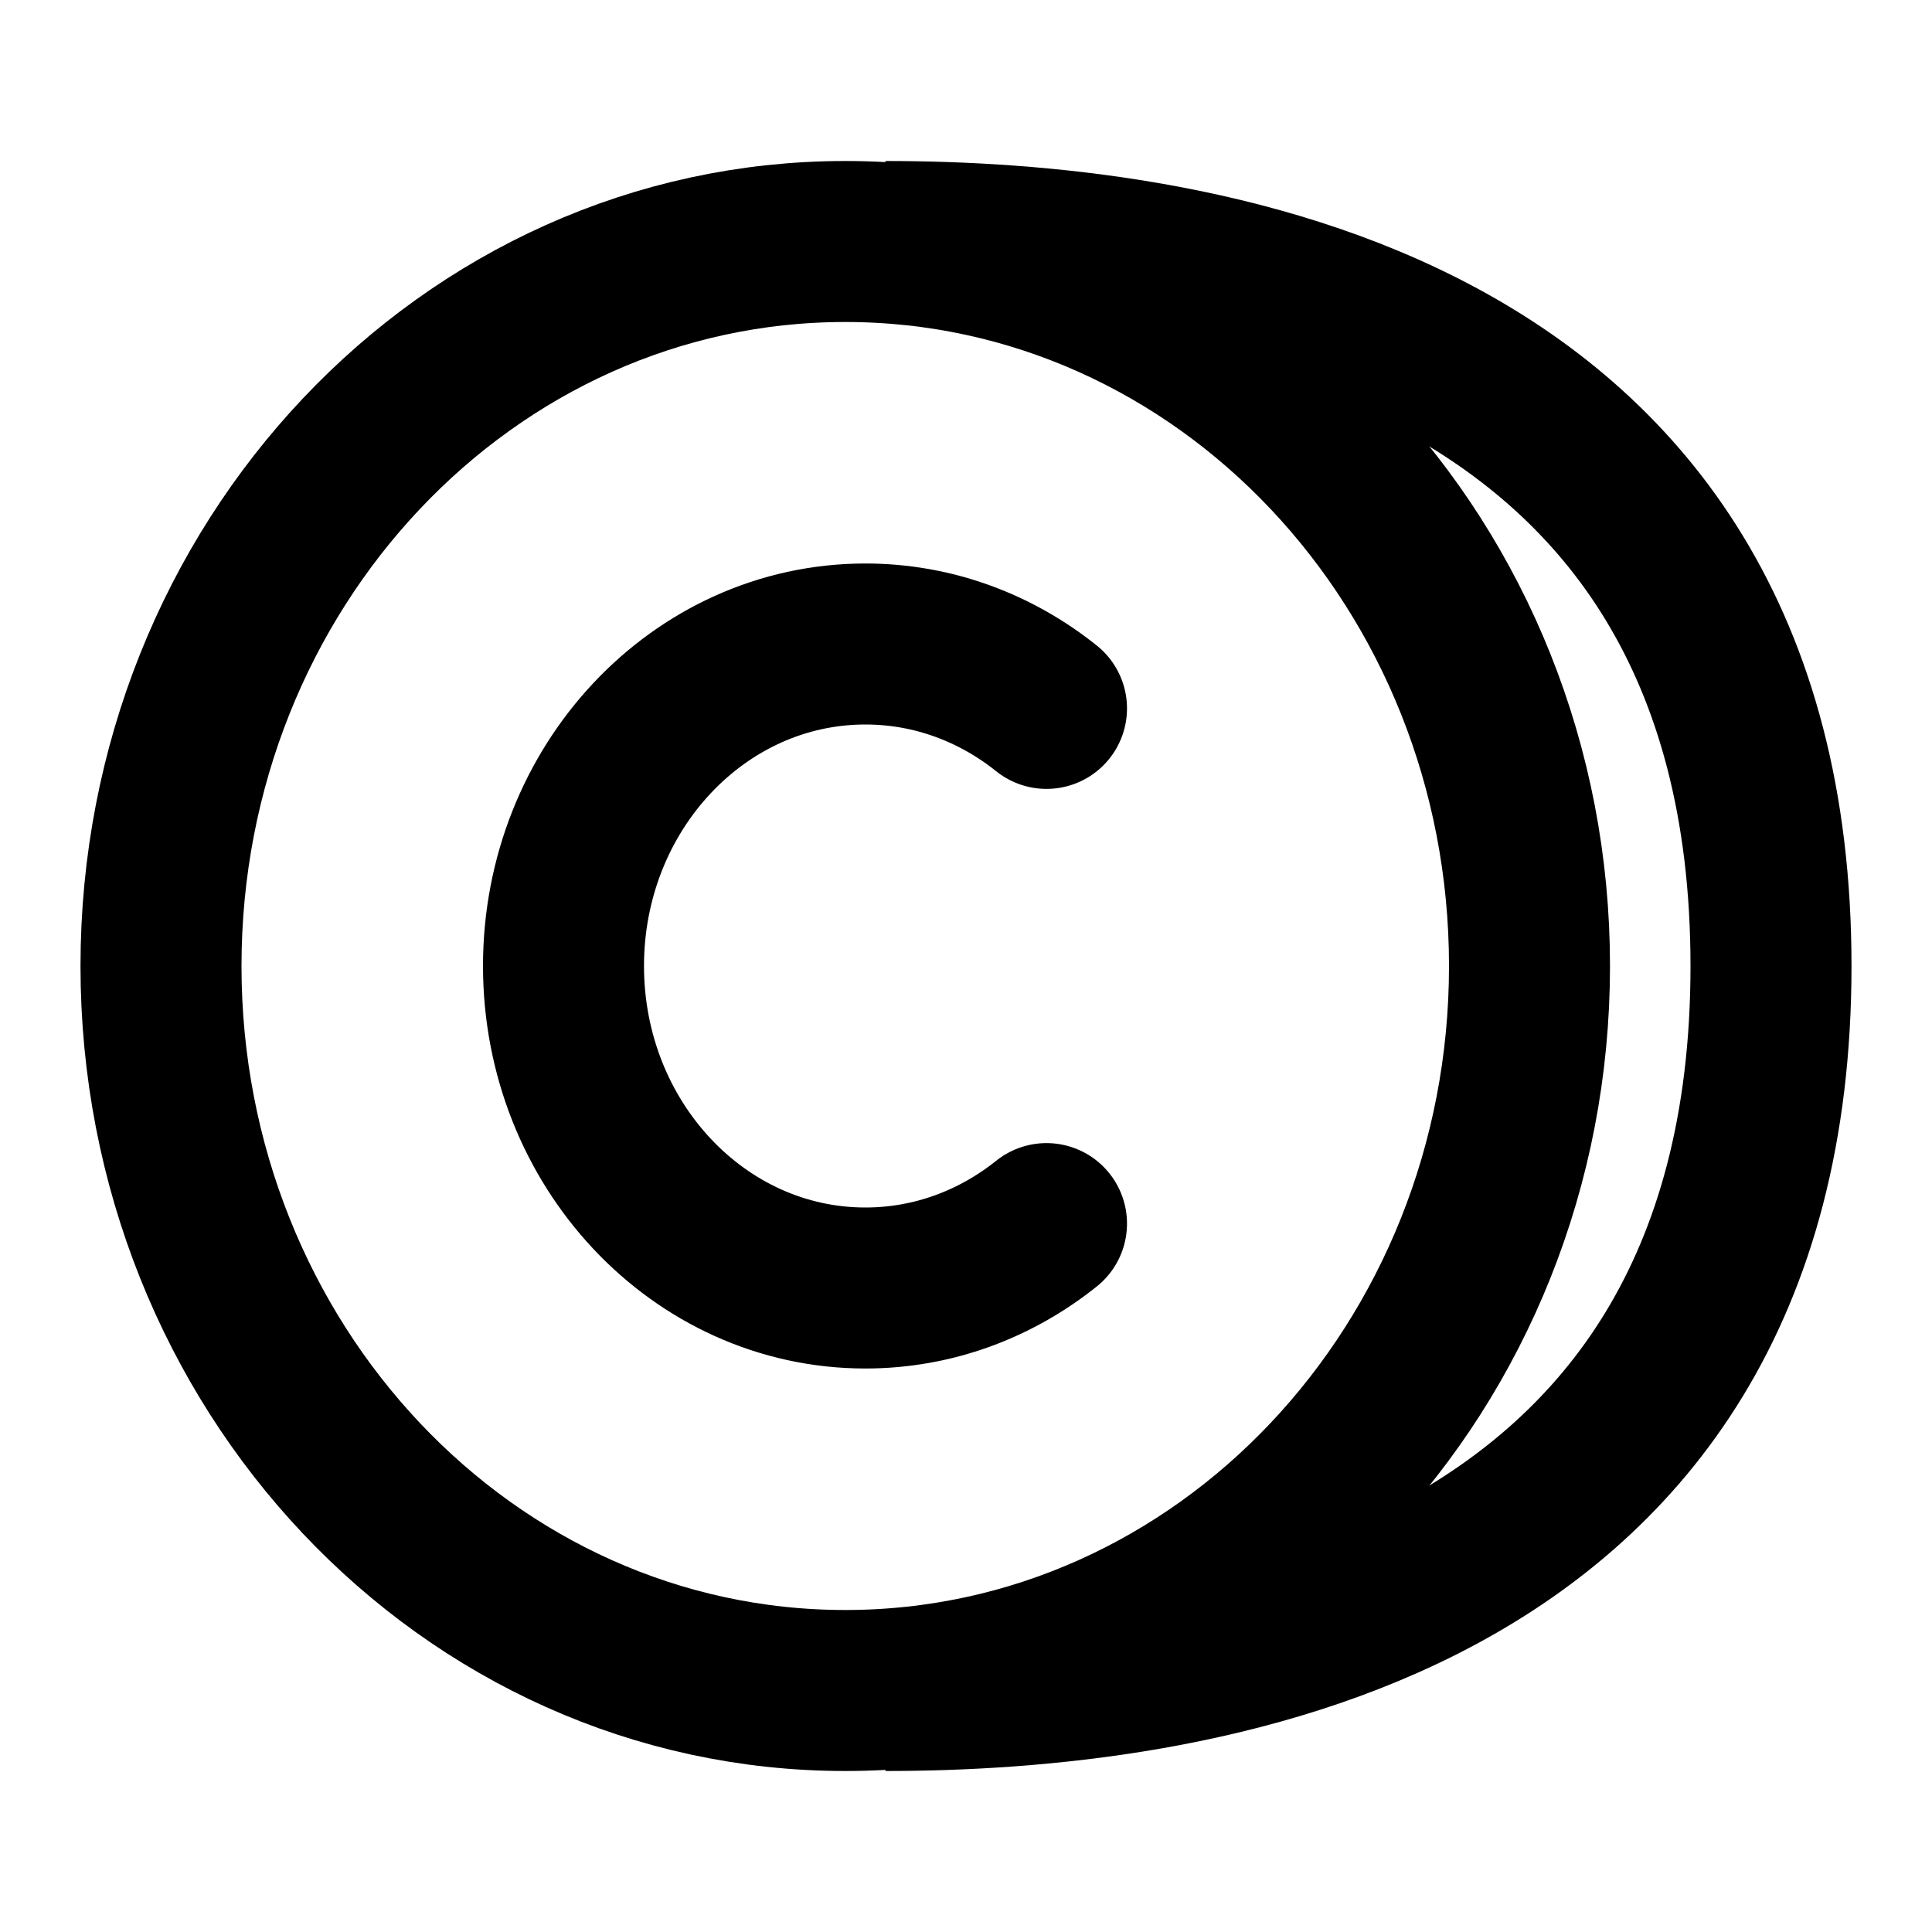
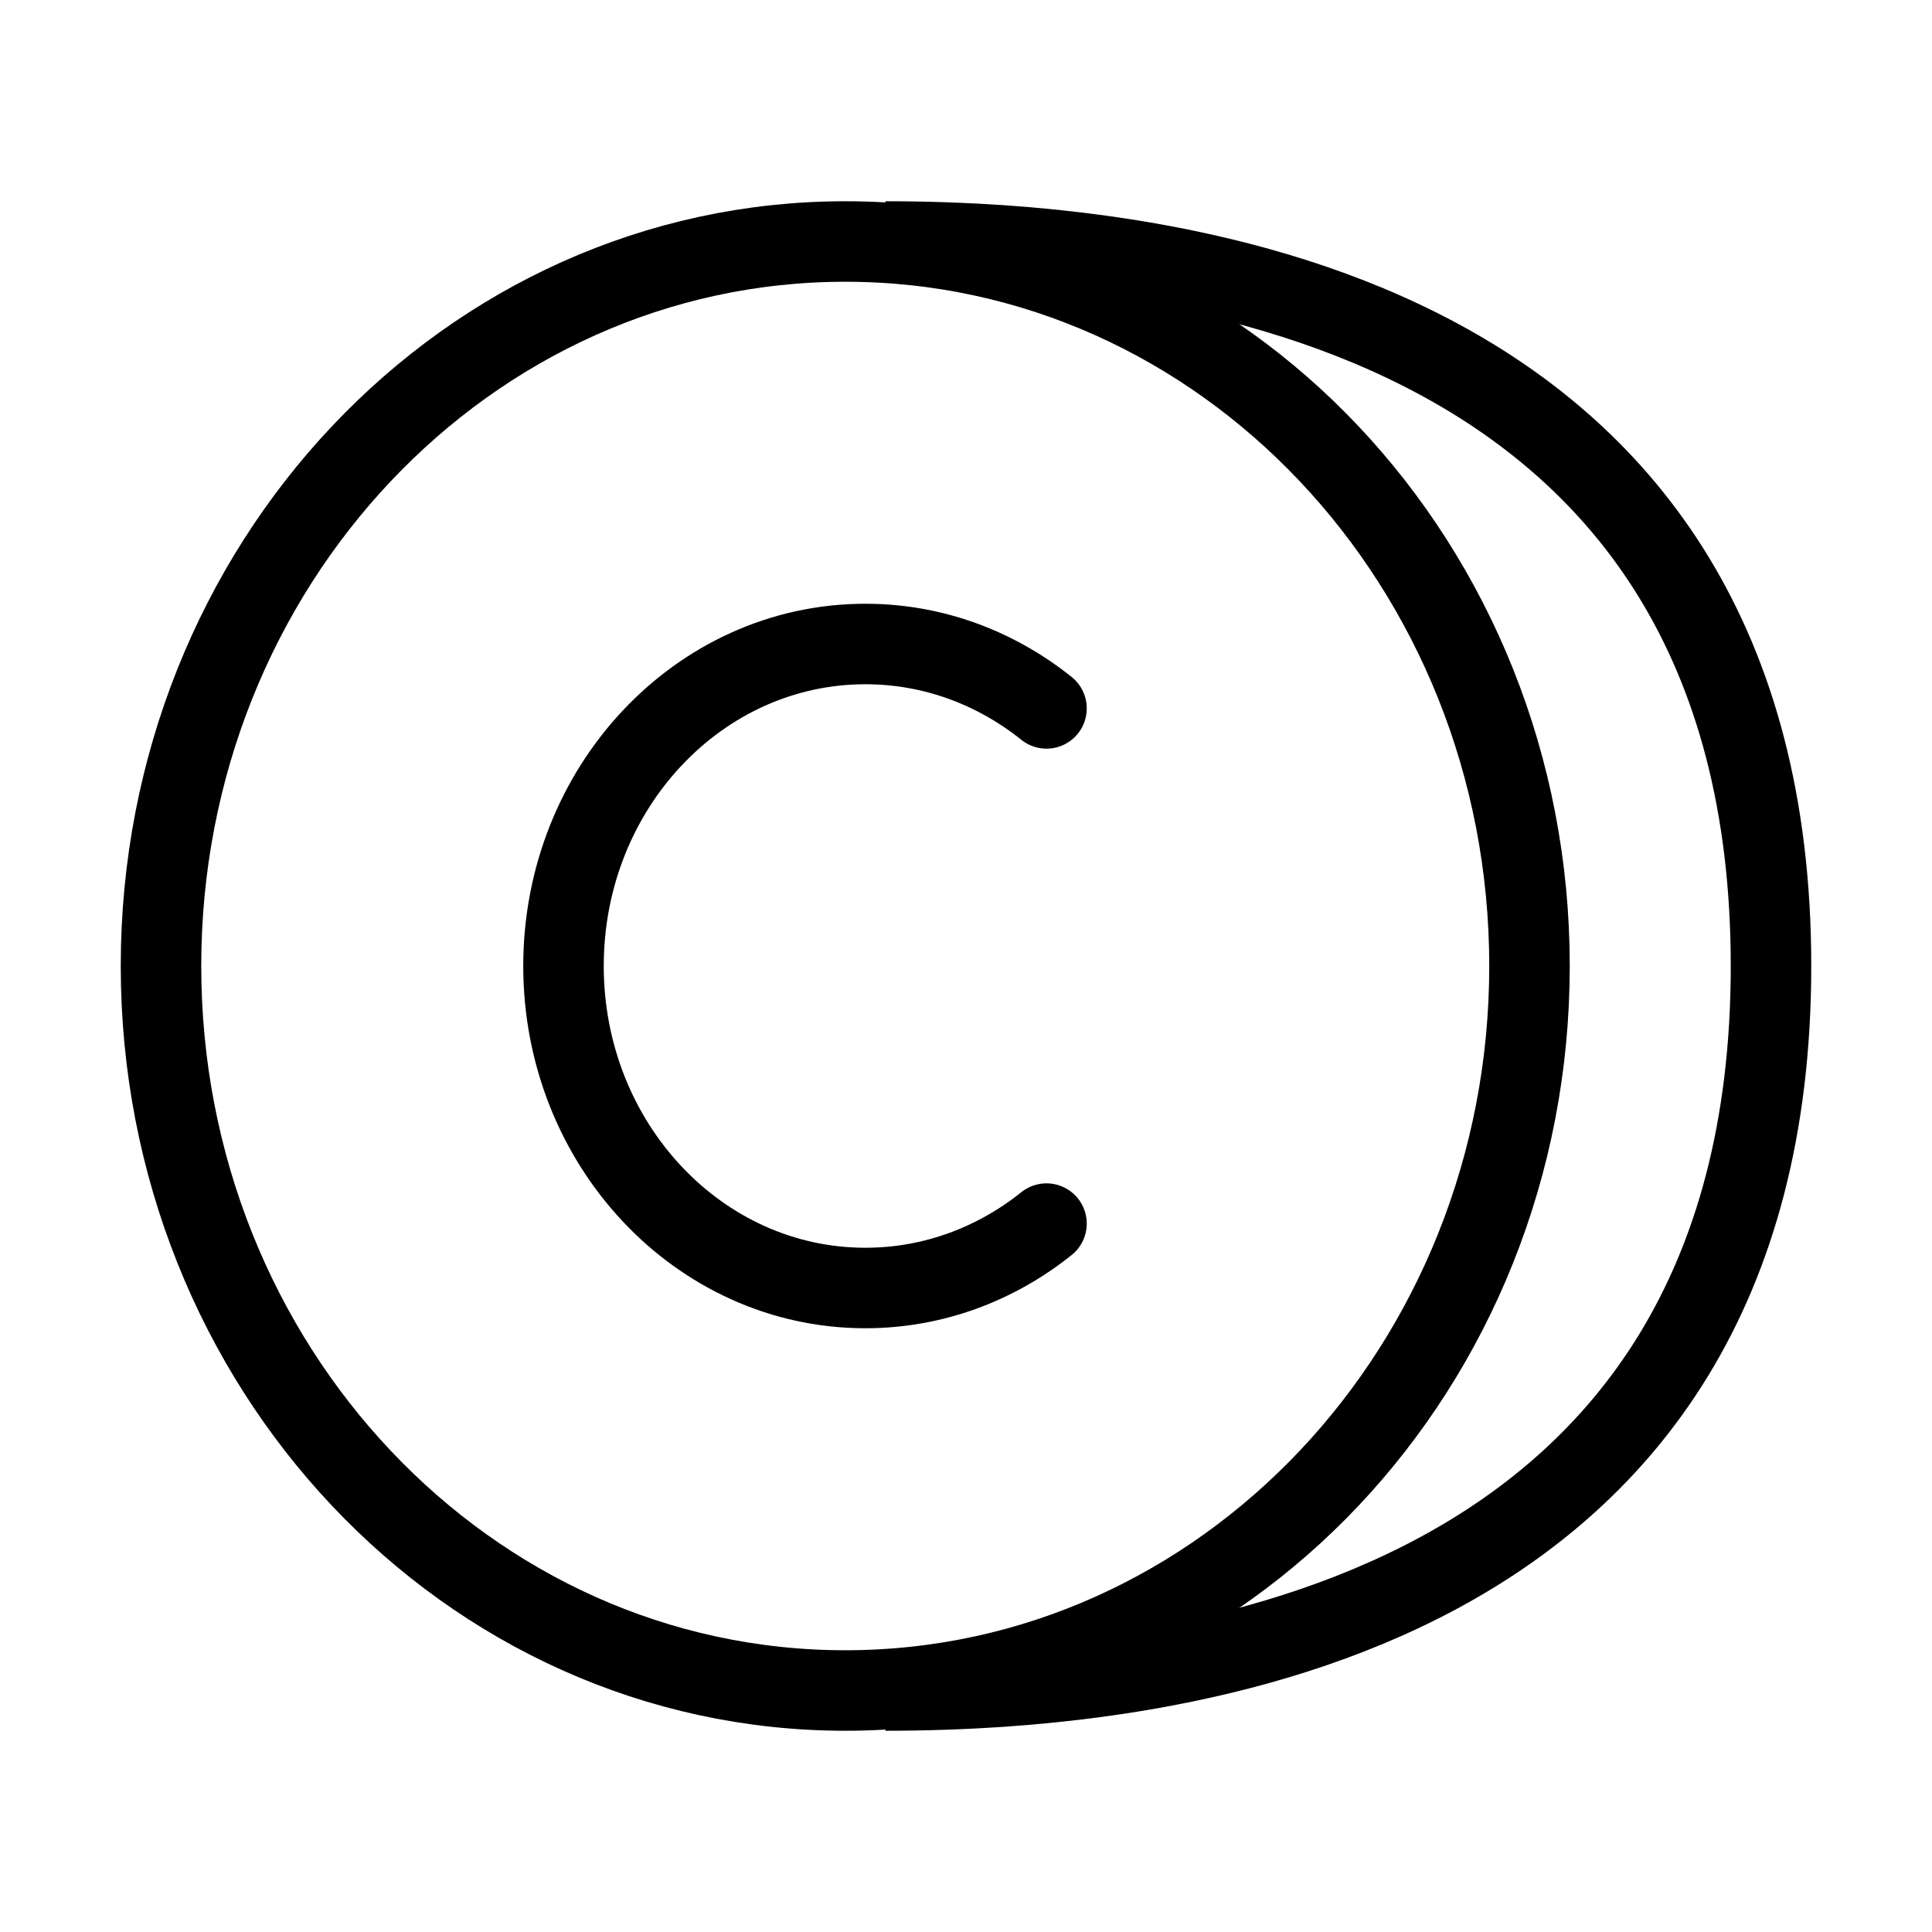
<svg xmlns="http://www.w3.org/2000/svg" width="800px" height="800px" viewBox="0 0 24 24" fill="none">
-   <ellipse rx="8.5" ry="9" transform="matrix(-1 0 0 1 10.5 12)" stroke="#000000" stroke-width="2" stroke-linecap="round" stroke-linejoin="round" />
-   <path d="M13 8.8C12.373 8.298 11.594 8 10.75 8C8.679 8 7 9.791 7 12C7 14.209 8.679 16 10.75 16C11.594 16 12.373 15.702 13 15.2" stroke="#000000" stroke-width="2" stroke-linecap="round" stroke-linejoin="round" />
-   <path d="M11 3C14.667 3 22 3.9 22 12C22 20.1 14.667 21 11 21" stroke="#000000" stroke-width="2" />
+   <ellipse rx="8.5" ry="9" transform="matrix(-1 0 0 1 10.5 12)" stroke="#000000" strokeWidth="2" stroke-linecap="round" stroke-linejoin="round" />
+   <path d="M13 8.8C12.373 8.298 11.594 8 10.75 8C8.679 8 7 9.791 7 12C7 14.209 8.679 16 10.75 16C11.594 16 12.373 15.702 13 15.2" stroke="#000000" strokeWidth="2" stroke-linecap="round" stroke-linejoin="round" />
+   <path d="M11 3C14.667 3 22 3.9 22 12C22 20.1 14.667 21 11 21" stroke="#000000" strokeWidth="2" />
</svg>
